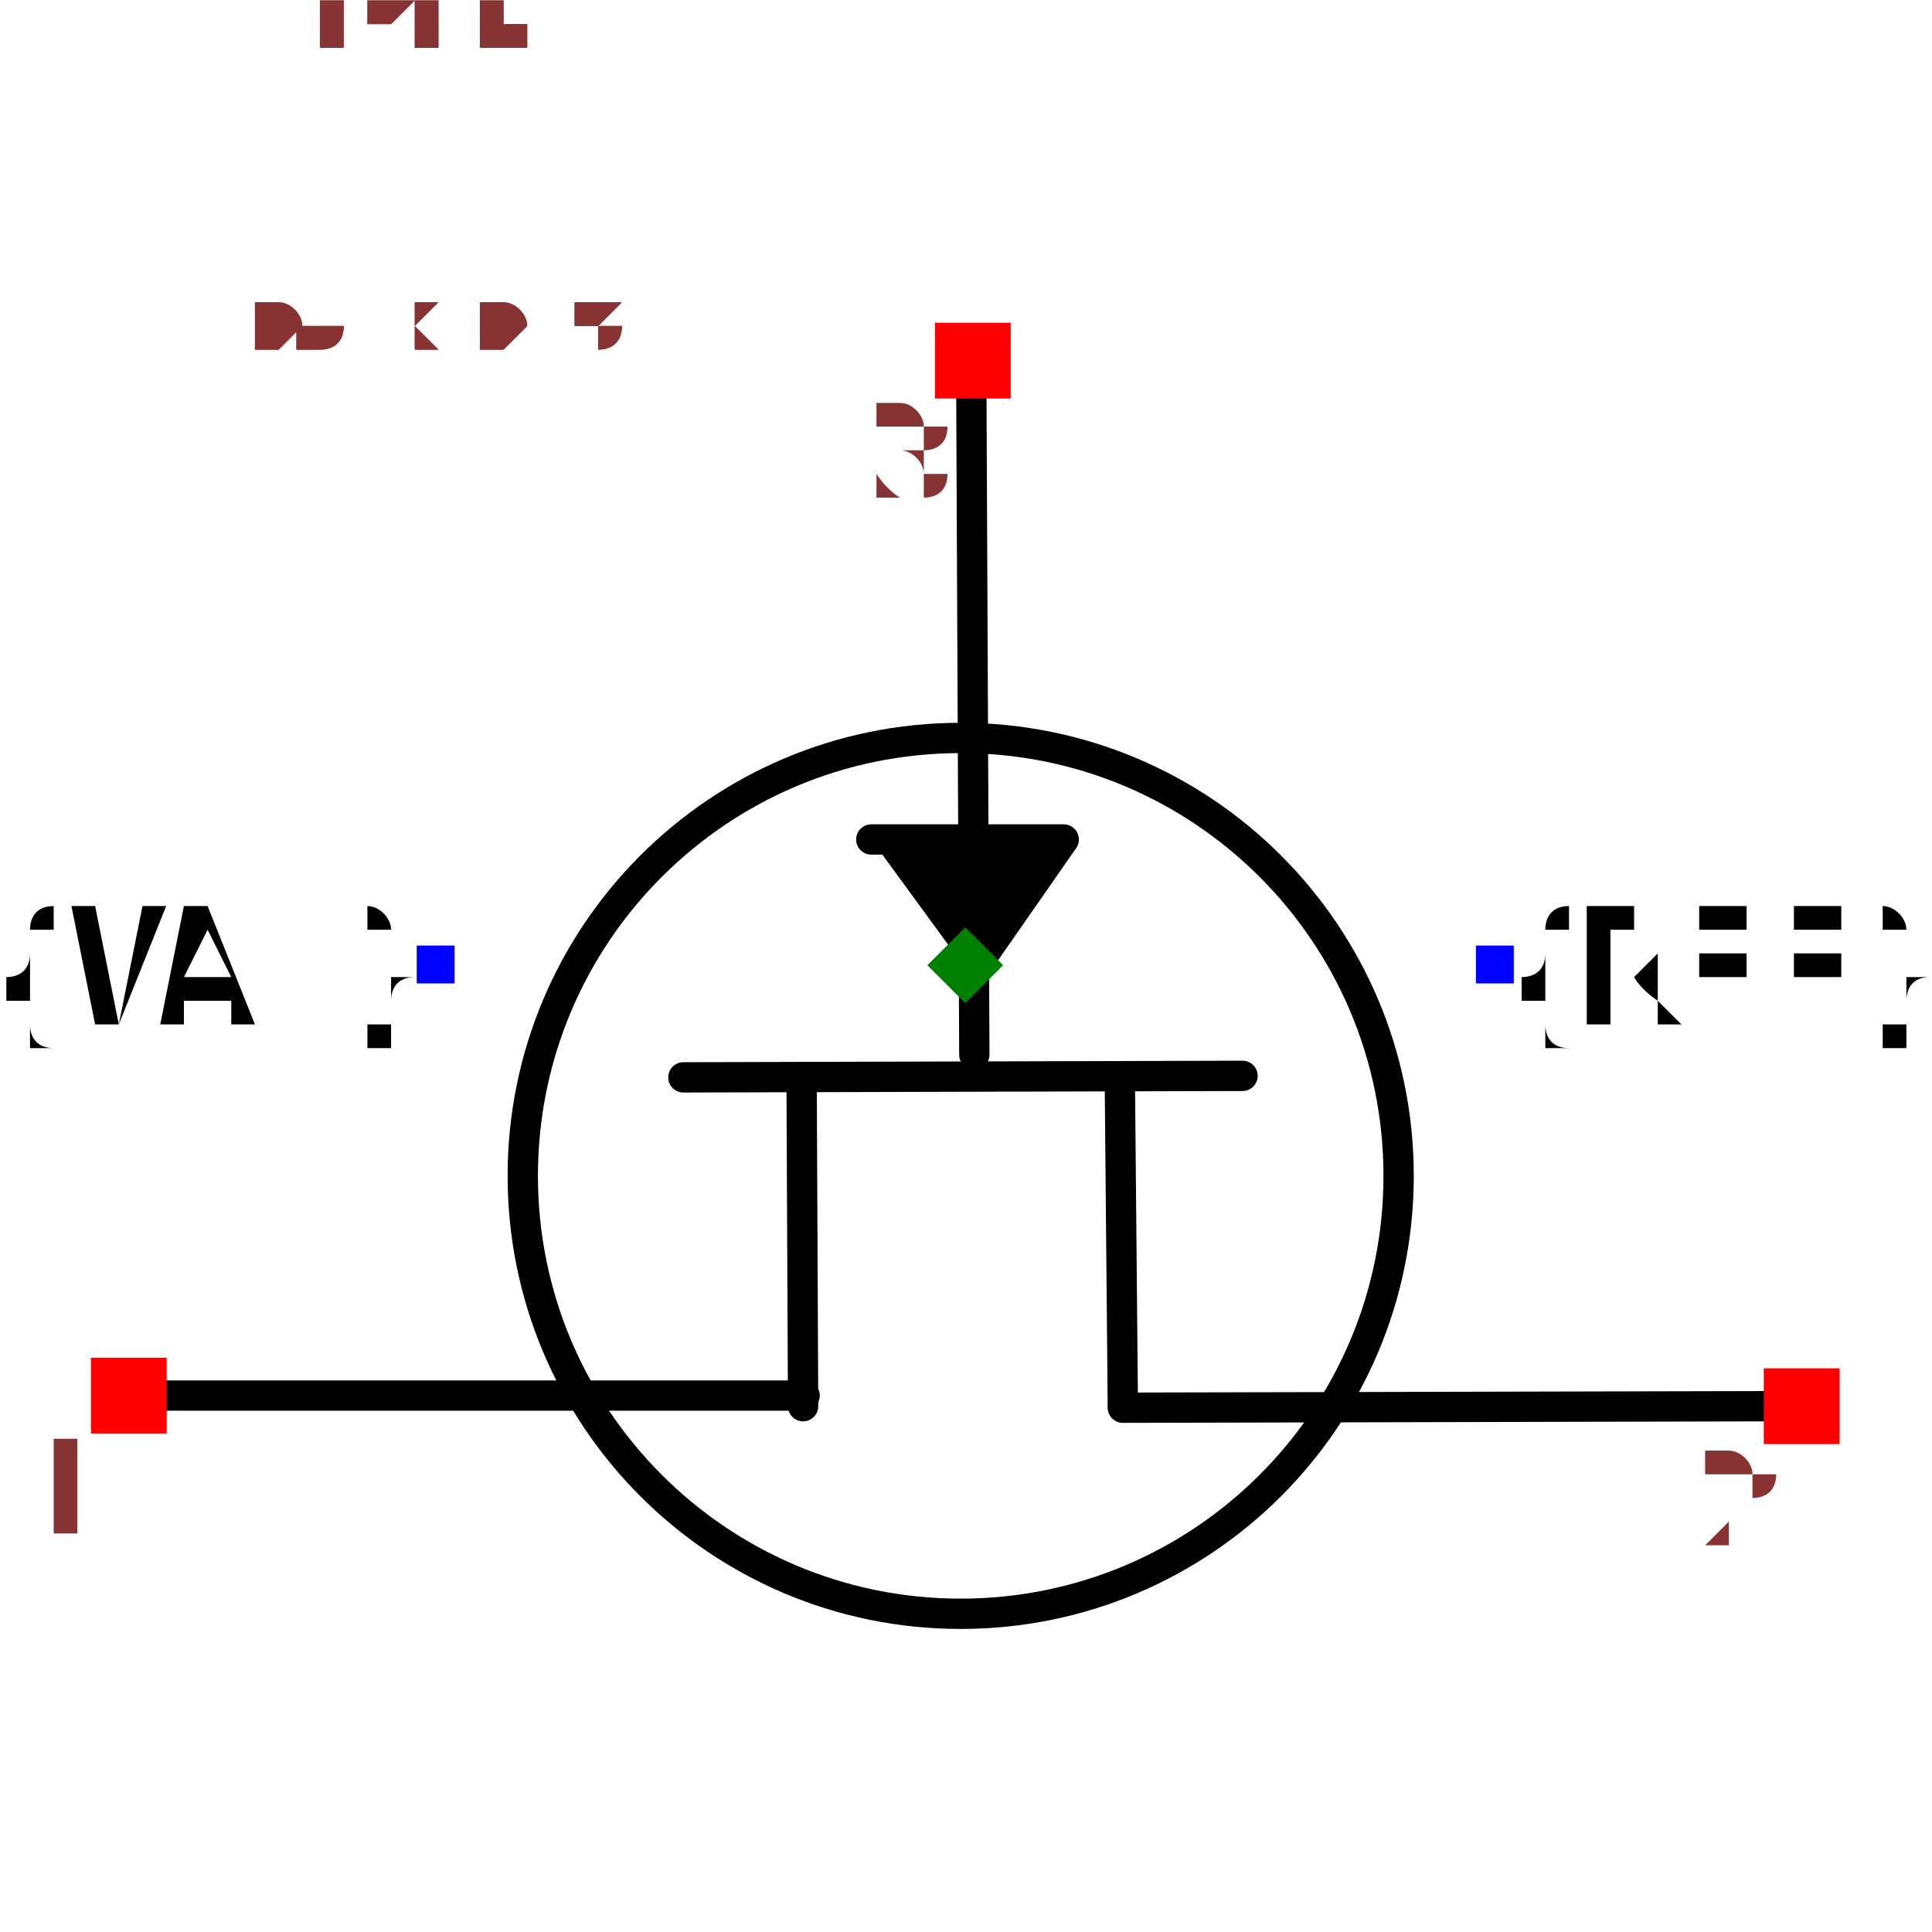
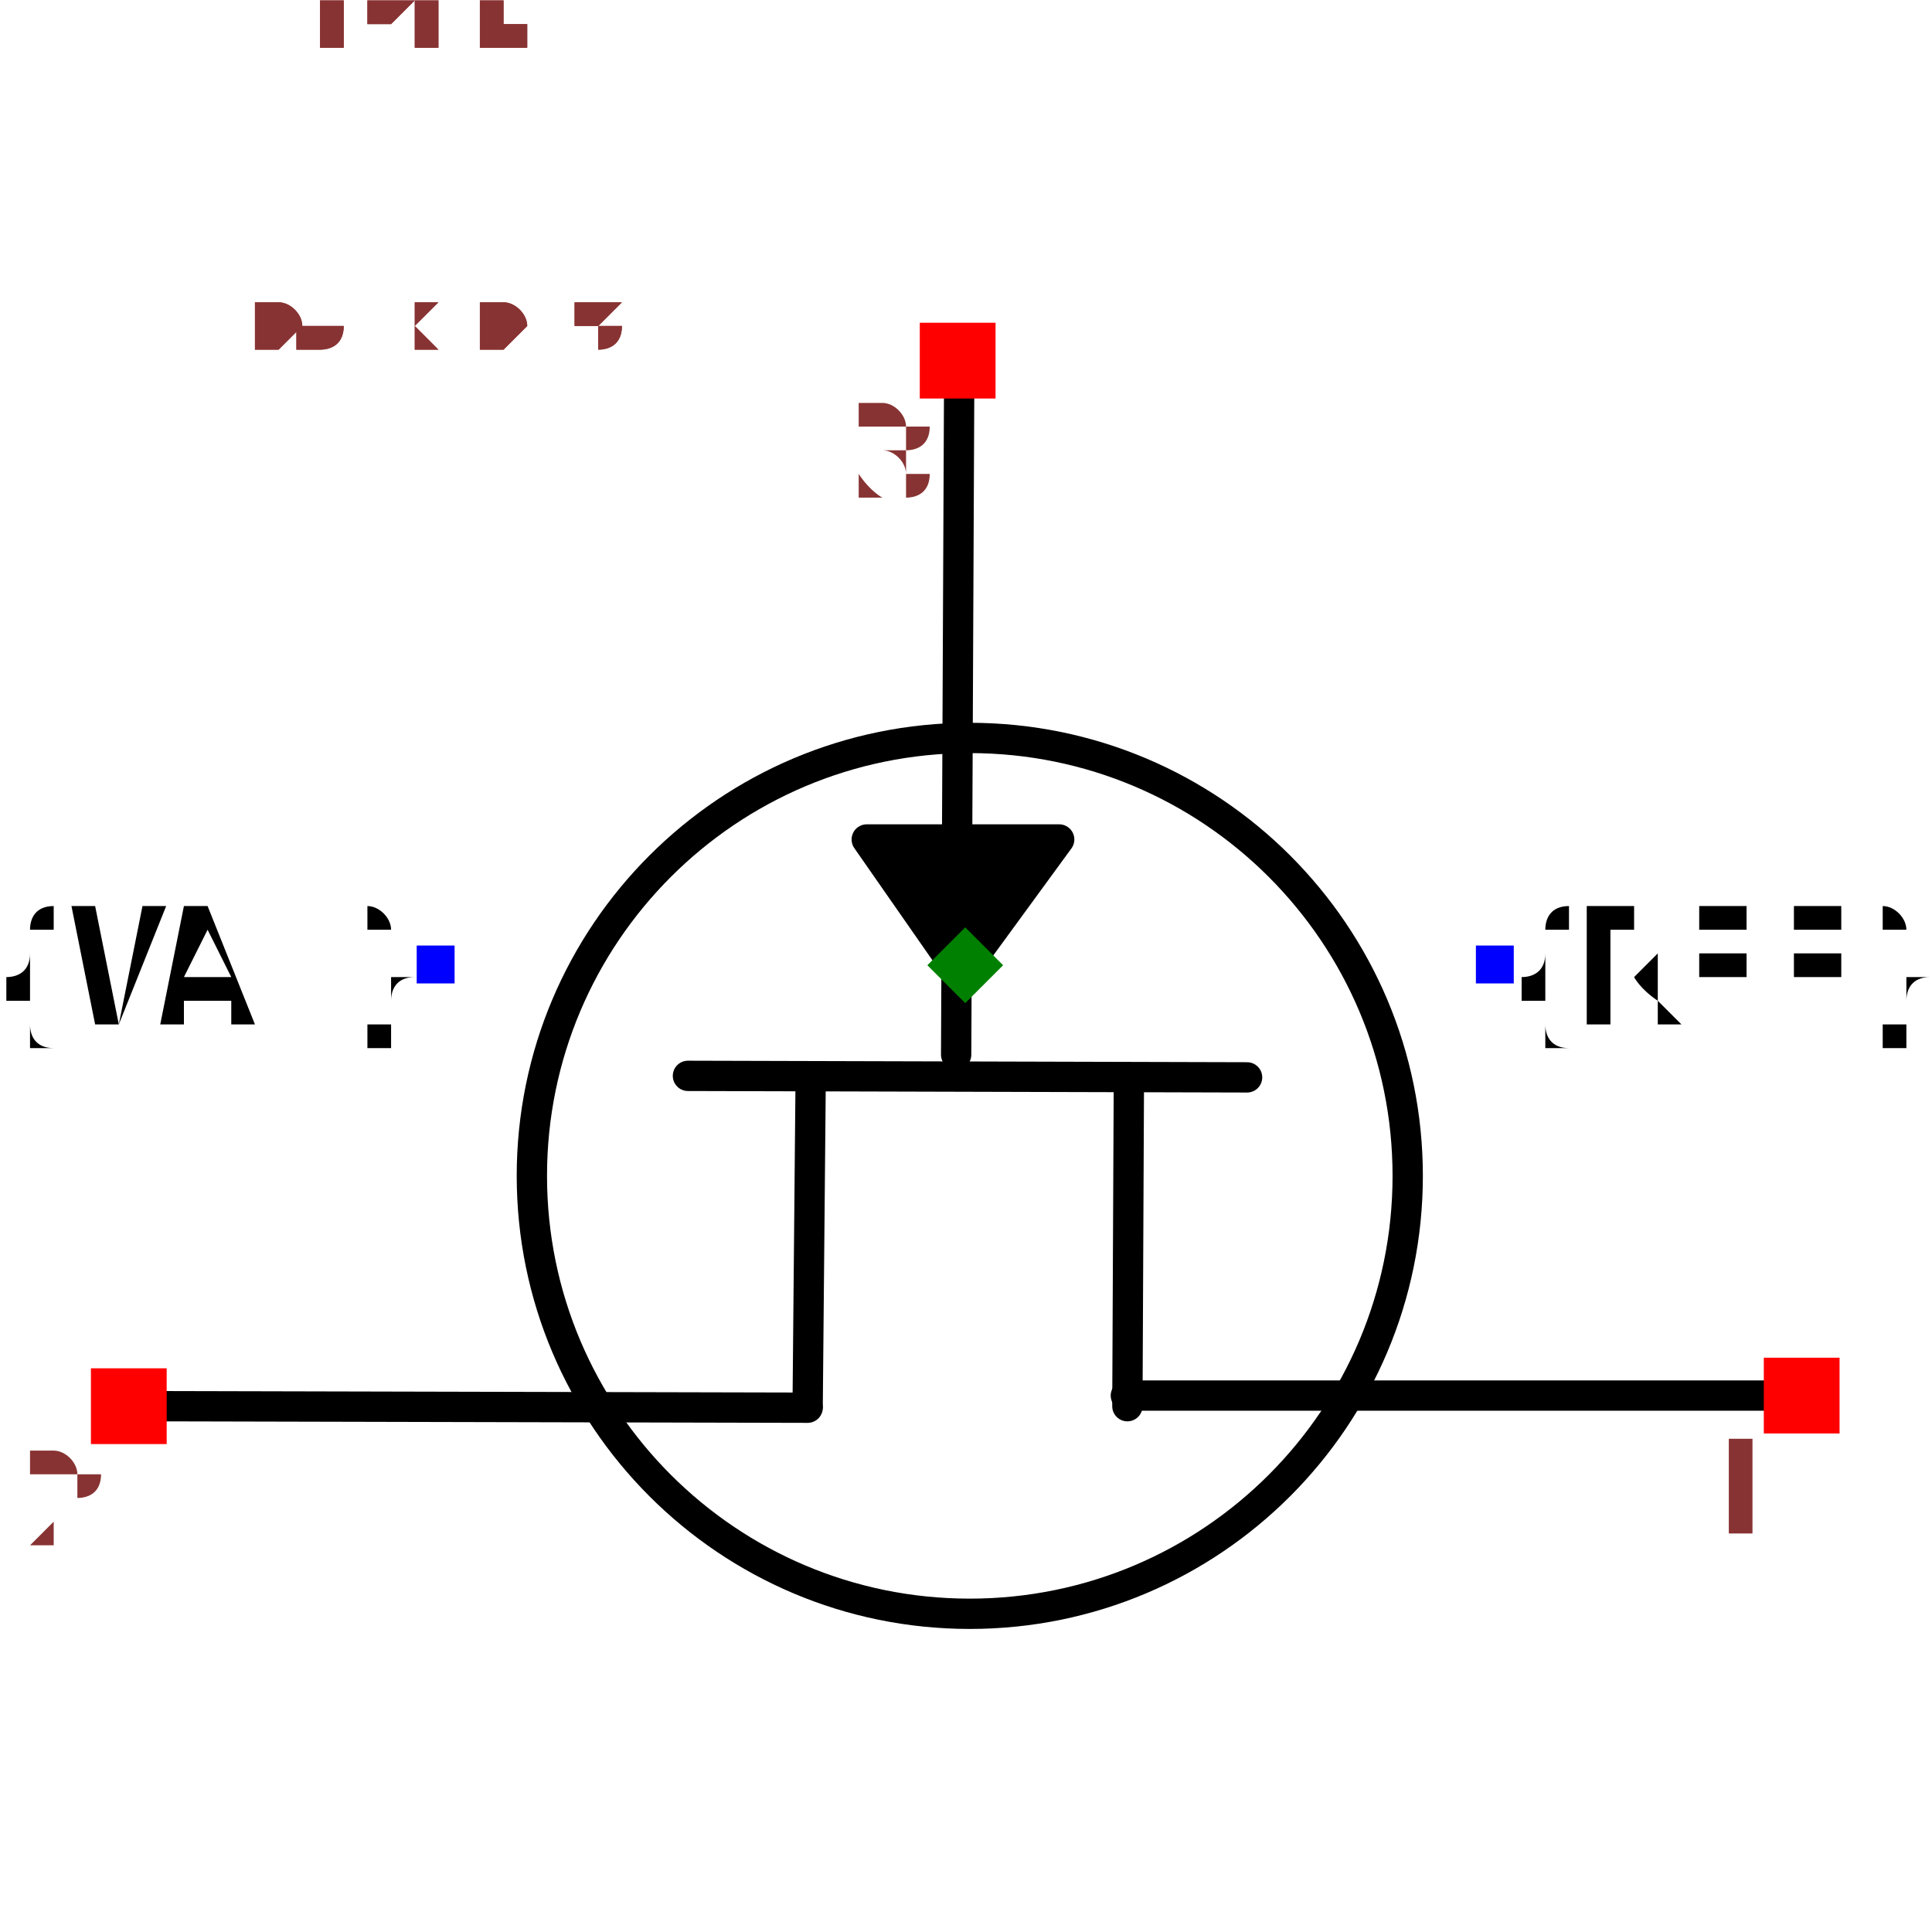
<svg xmlns="http://www.w3.org/2000/svg" width="150" height="150" viewBox="-0.637 -0.487 1.275 0.975">
-   <path d="M0.004,-0.385 L0.006,0.059" fill="none" stroke="black" stroke-width="0.02" stroke-linecap="round" stroke-linejoin="round" />
-   <path d="M-0.186,0.074 L0.183,0.073" fill="none" stroke="black" stroke-width="0.02" stroke-linecap="round" stroke-linejoin="round" />
-   <path d="M-0.532,0.284 L-0.106,0.284" fill="none" stroke="black" stroke-width="0.02" stroke-linecap="round" stroke-linejoin="round" />
-   <path d="M0.53,0.291 L0.104,0.292" fill="none" stroke="black" stroke-width="0.02" stroke-linecap="round" stroke-linejoin="round" />
-   <path d="M-0.108,0.074 L-0.107,0.291" fill="none" stroke="black" stroke-width="0.02" stroke-linecap="round" stroke-linejoin="round" />
-   <path d="M0.102,0.074 L0.104,0.291" fill="none" stroke="black" stroke-width="0.02" stroke-linecap="round" stroke-linejoin="round" />
-   <path d="M-0.062,-0.083 L0.065,-0.083 L0.003,0.006" fill="black" stroke="black" stroke-width="0.02" stroke-linecap="round" stroke-linejoin="round" />
-   <circle cx="-0.003" cy="0.139" r="0.289" fill="none" stroke="black" stroke-width="0.02" />
+   <path d="M-0.004,-0.385 L-0.006,0.059" fill="none" stroke="black" stroke-width="0.02" stroke-linecap="round" stroke-linejoin="round" />
+   <path d="M0.186,0.074 L-0.183,0.073" fill="none" stroke="black" stroke-width="0.02" stroke-linecap="round" stroke-linejoin="round" />
+   <path d="M0.532,0.284 L0.106,0.284" fill="none" stroke="black" stroke-width="0.02" stroke-linecap="round" stroke-linejoin="round" />
+   <path d="M-0.53,0.291 L-0.104,0.292" fill="none" stroke="black" stroke-width="0.02" stroke-linecap="round" stroke-linejoin="round" />
+   <path d="M0.108,0.074 L0.107,0.291" fill="none" stroke="black" stroke-width="0.02" stroke-linecap="round" stroke-linejoin="round" />
+   <path d="M-0.102,0.074 L-0.104,0.291" fill="none" stroke="black" stroke-width="0.02" stroke-linecap="round" stroke-linejoin="round" />
+   <path d="M0.062,-0.083 L-0.065,-0.083 L-0.003,0.006 L0.062,-0.083" fill="black" stroke="black" stroke-width="0.02" stroke-linecap="round" stroke-linejoin="round" />
+   <circle cx="0.003" cy="0.139" r="0.289" fill="none" stroke="black" stroke-width="0.02" />
  <text x="0.35" y="0" dx="0" dy="0.038" text-anchor="start" style="font: 0.1px monospace; fill: black">{REF}</text>
  <rect x="0.337" y="-0.013" width="0.025" height="0.025" fill="blue" />
  <text x="-0.35" y="0" dx="0" dy="0.038" text-anchor="end" style="font: 0.1px monospace; fill: black">{VAL}</text>
  <rect x="-0.362" y="-0.013" width="0.025" height="0.025" fill="blue" />
-   <rect x="-0.577" y="0.259" width="0.05" height="0.05" fill="red" />
-   <text x="-0.592" y="0.374" text-anchor="middle" style="font: 0.08px monospace; fill: #833;">1</text>
-   <rect x="0.527" y="0.266" width="0.05" height="0.05" fill="red" />
-   <text x="0.512" y="0.381" text-anchor="middle" style="font: 0.08px monospace; fill: #833;">2</text>
-   <rect x="-0.02" y="-0.424" width="0.05" height="0.05" fill="red" />
-   <text x="-0.035" y="-0.309" text-anchor="middle" style="font: 0.08px monospace; fill: #833;">3</text>
-   <path d="M 2.7755575615628914e-17 -0.025 L 0.025 -5.551115123125783e-17 L 2.7755575615628914e-17 0.025 L -0.025 -5.551115123125783e-17 Z" fill="green" />
+   <rect x="0.527" y="0.259" width="0.05" height="0.05" fill="red" />
+   <text x="0.512" y="0.374" text-anchor="middle" style="font: 0.08px monospace; fill: #833;">1</text>
+   <rect x="-0.577" y="0.266" width="0.05" height="0.05" fill="red" />
+   <text x="-0.592" y="0.381" text-anchor="middle" style="font: 0.08px monospace; fill: #833;">2</text>
+   <rect x="-0.03" y="-0.424" width="0.05" height="0.05" fill="red" />
+   <text x="-0.045" y="-0.309" text-anchor="middle" style="font: 0.08px monospace; fill: #833;">3</text>
+   <path d="M 2.7755575615628914e-17 -0.025 L 0.025 5.551115123125783e-17 L 2.7755575615628914e-17 0.025 L -0.025 5.551115123125783e-17 Z" fill="green" />
  <text x="-0.531" y="-0.406" style="font: 0.05px monospace; fill: #833;">1.06 x 0.81</text>
  <text x="-0.531" y="-0.456" dy="-0.15" style="font: 0.05px monospace; fill: #833;">1 [drain]</text>
  <text x="-0.531" y="-0.506" dy="-0.15" style="font: 0.05px monospace; fill: #833;">2 [source]</text>
  <text x="-0.531" y="-0.556" dy="-0.15" style="font: 0.05px monospace; fill: #833;">3 [gate]</text>
  <text x="-0.531" y="-0.406" style="font: 0.05px monospace; fill: #833;">1.06 x 0.81</text>
  <text x="-0.531" y="-0.456" dy="-0.15" style="font: 0.05px monospace; fill: #833;">1 [drain]</text>
  <text x="-0.531" y="-0.506" dy="-0.15" style="font: 0.05px monospace; fill: #833;">2 [source]</text>
  <text x="-0.531" y="-0.556" dy="-0.15" style="font: 0.05px monospace; fill: #833;">3 [gate]</text>
</svg>
